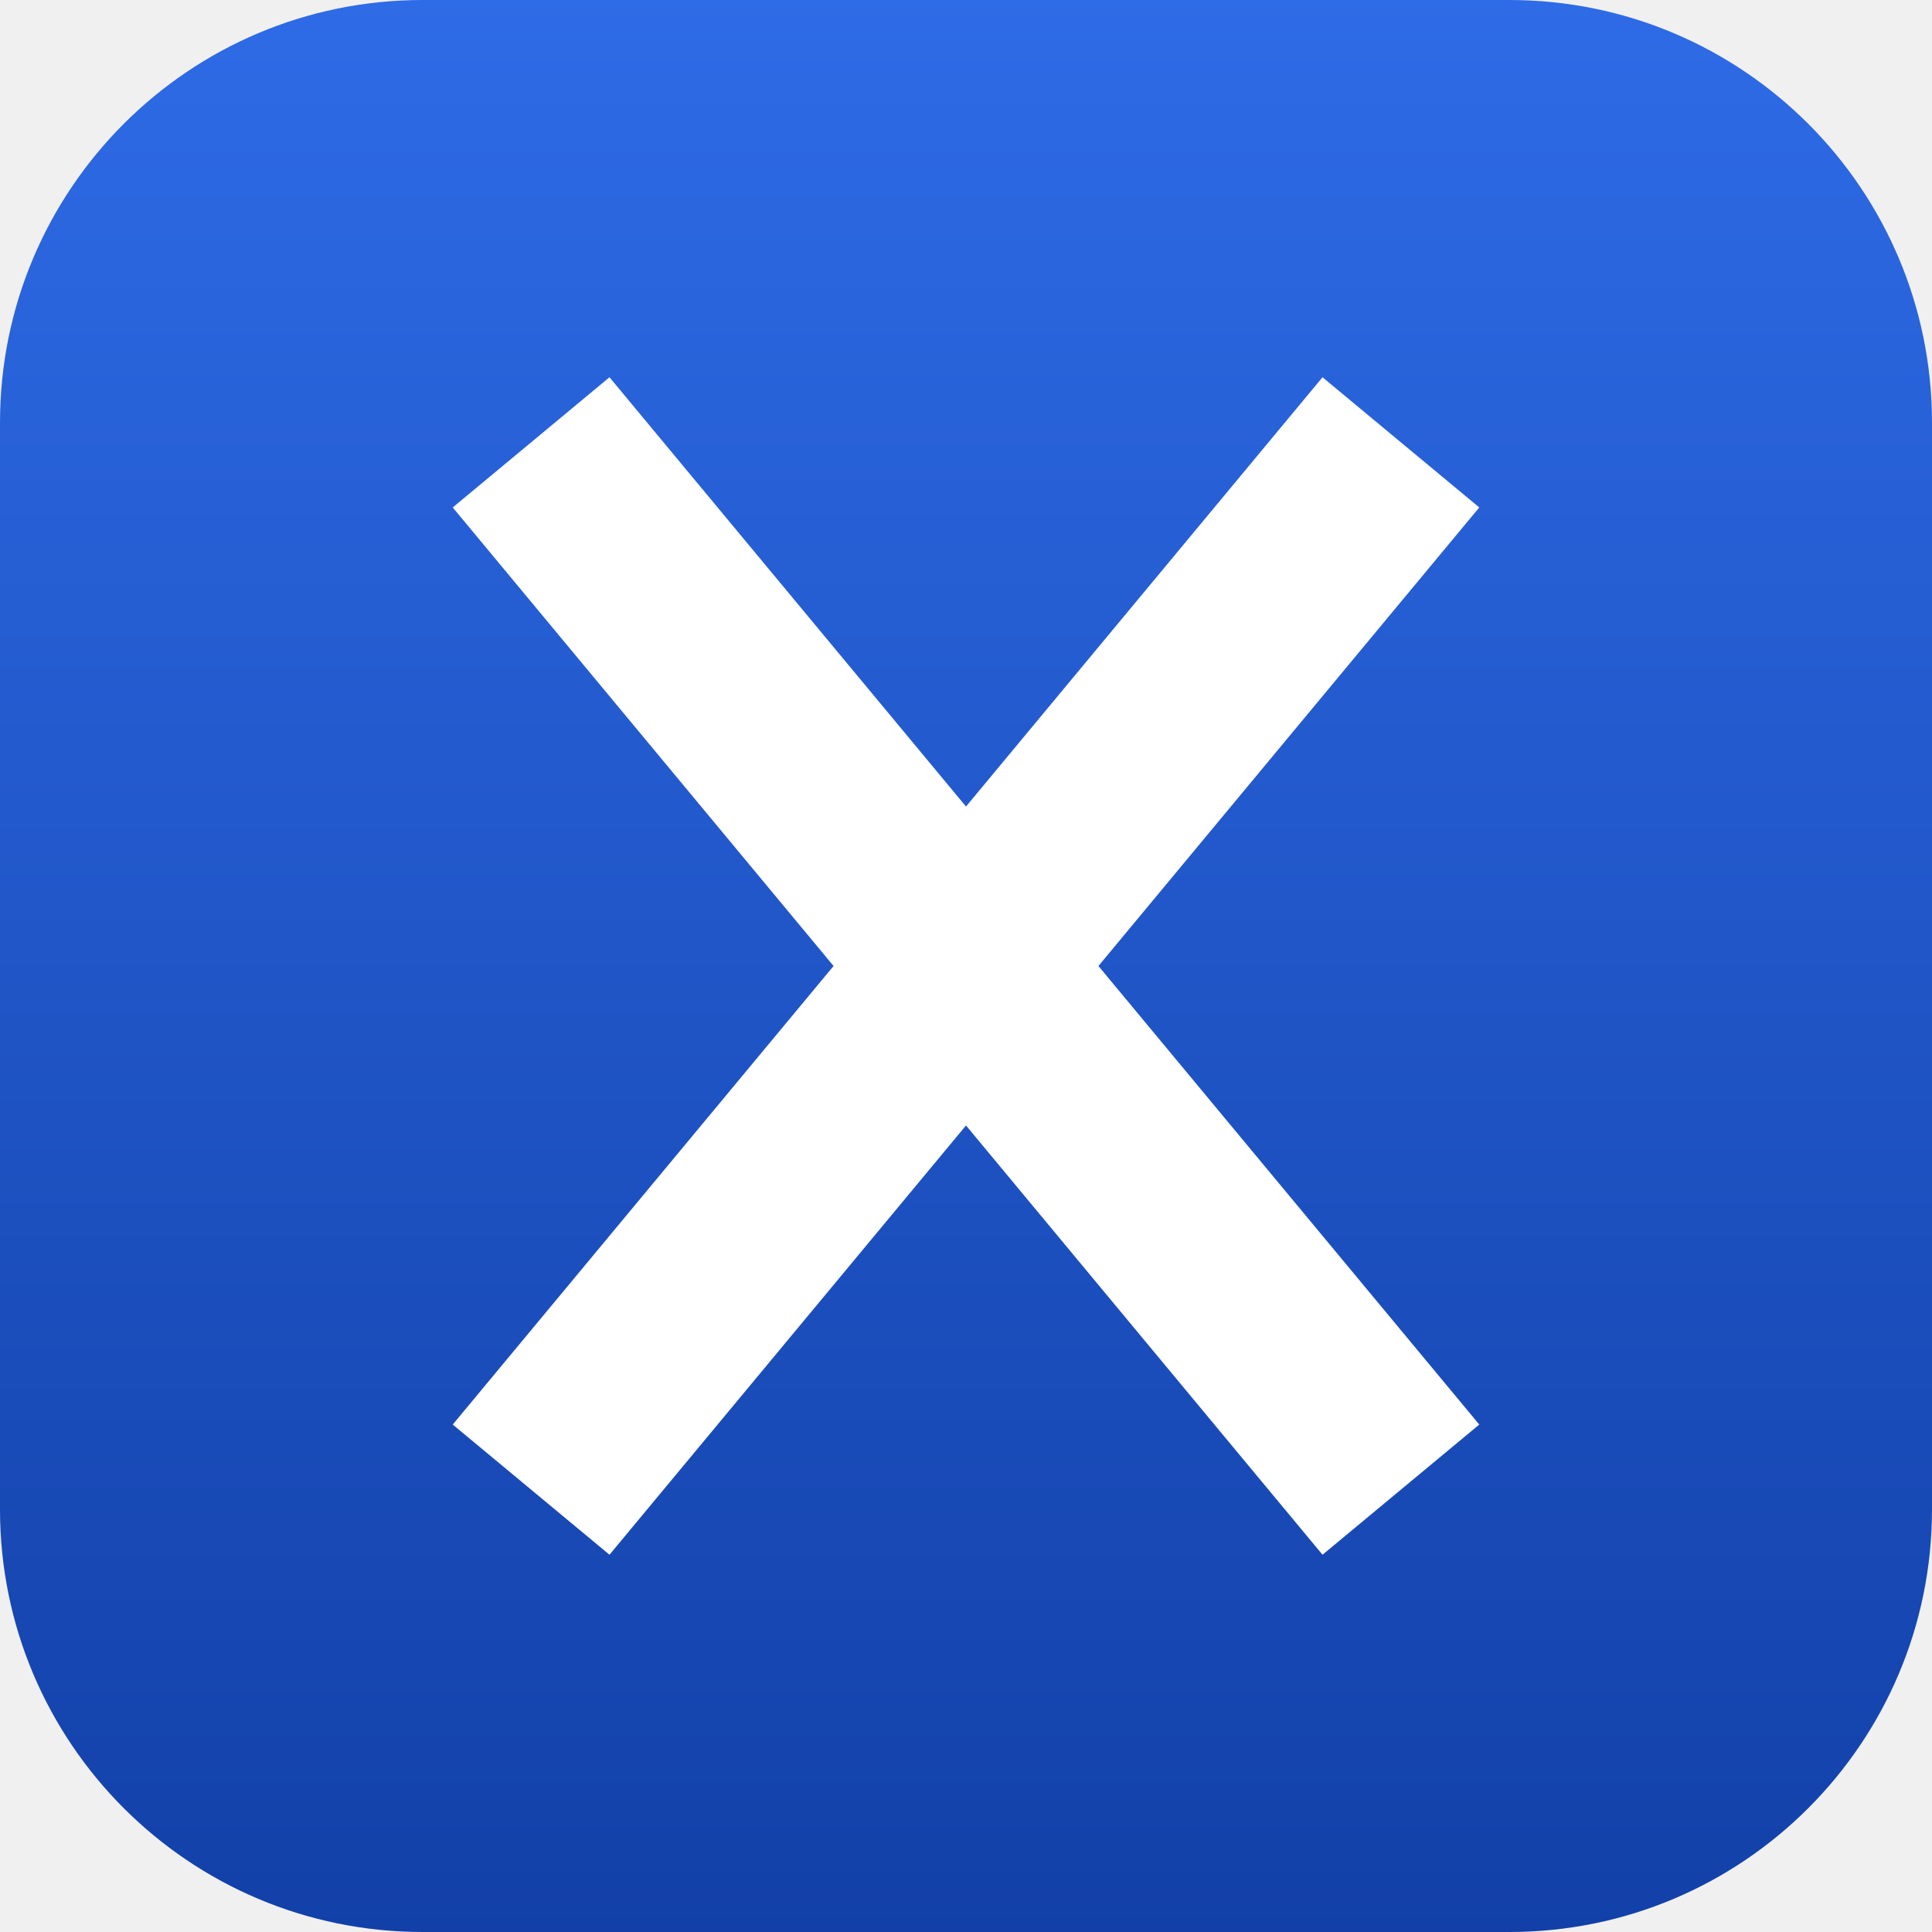
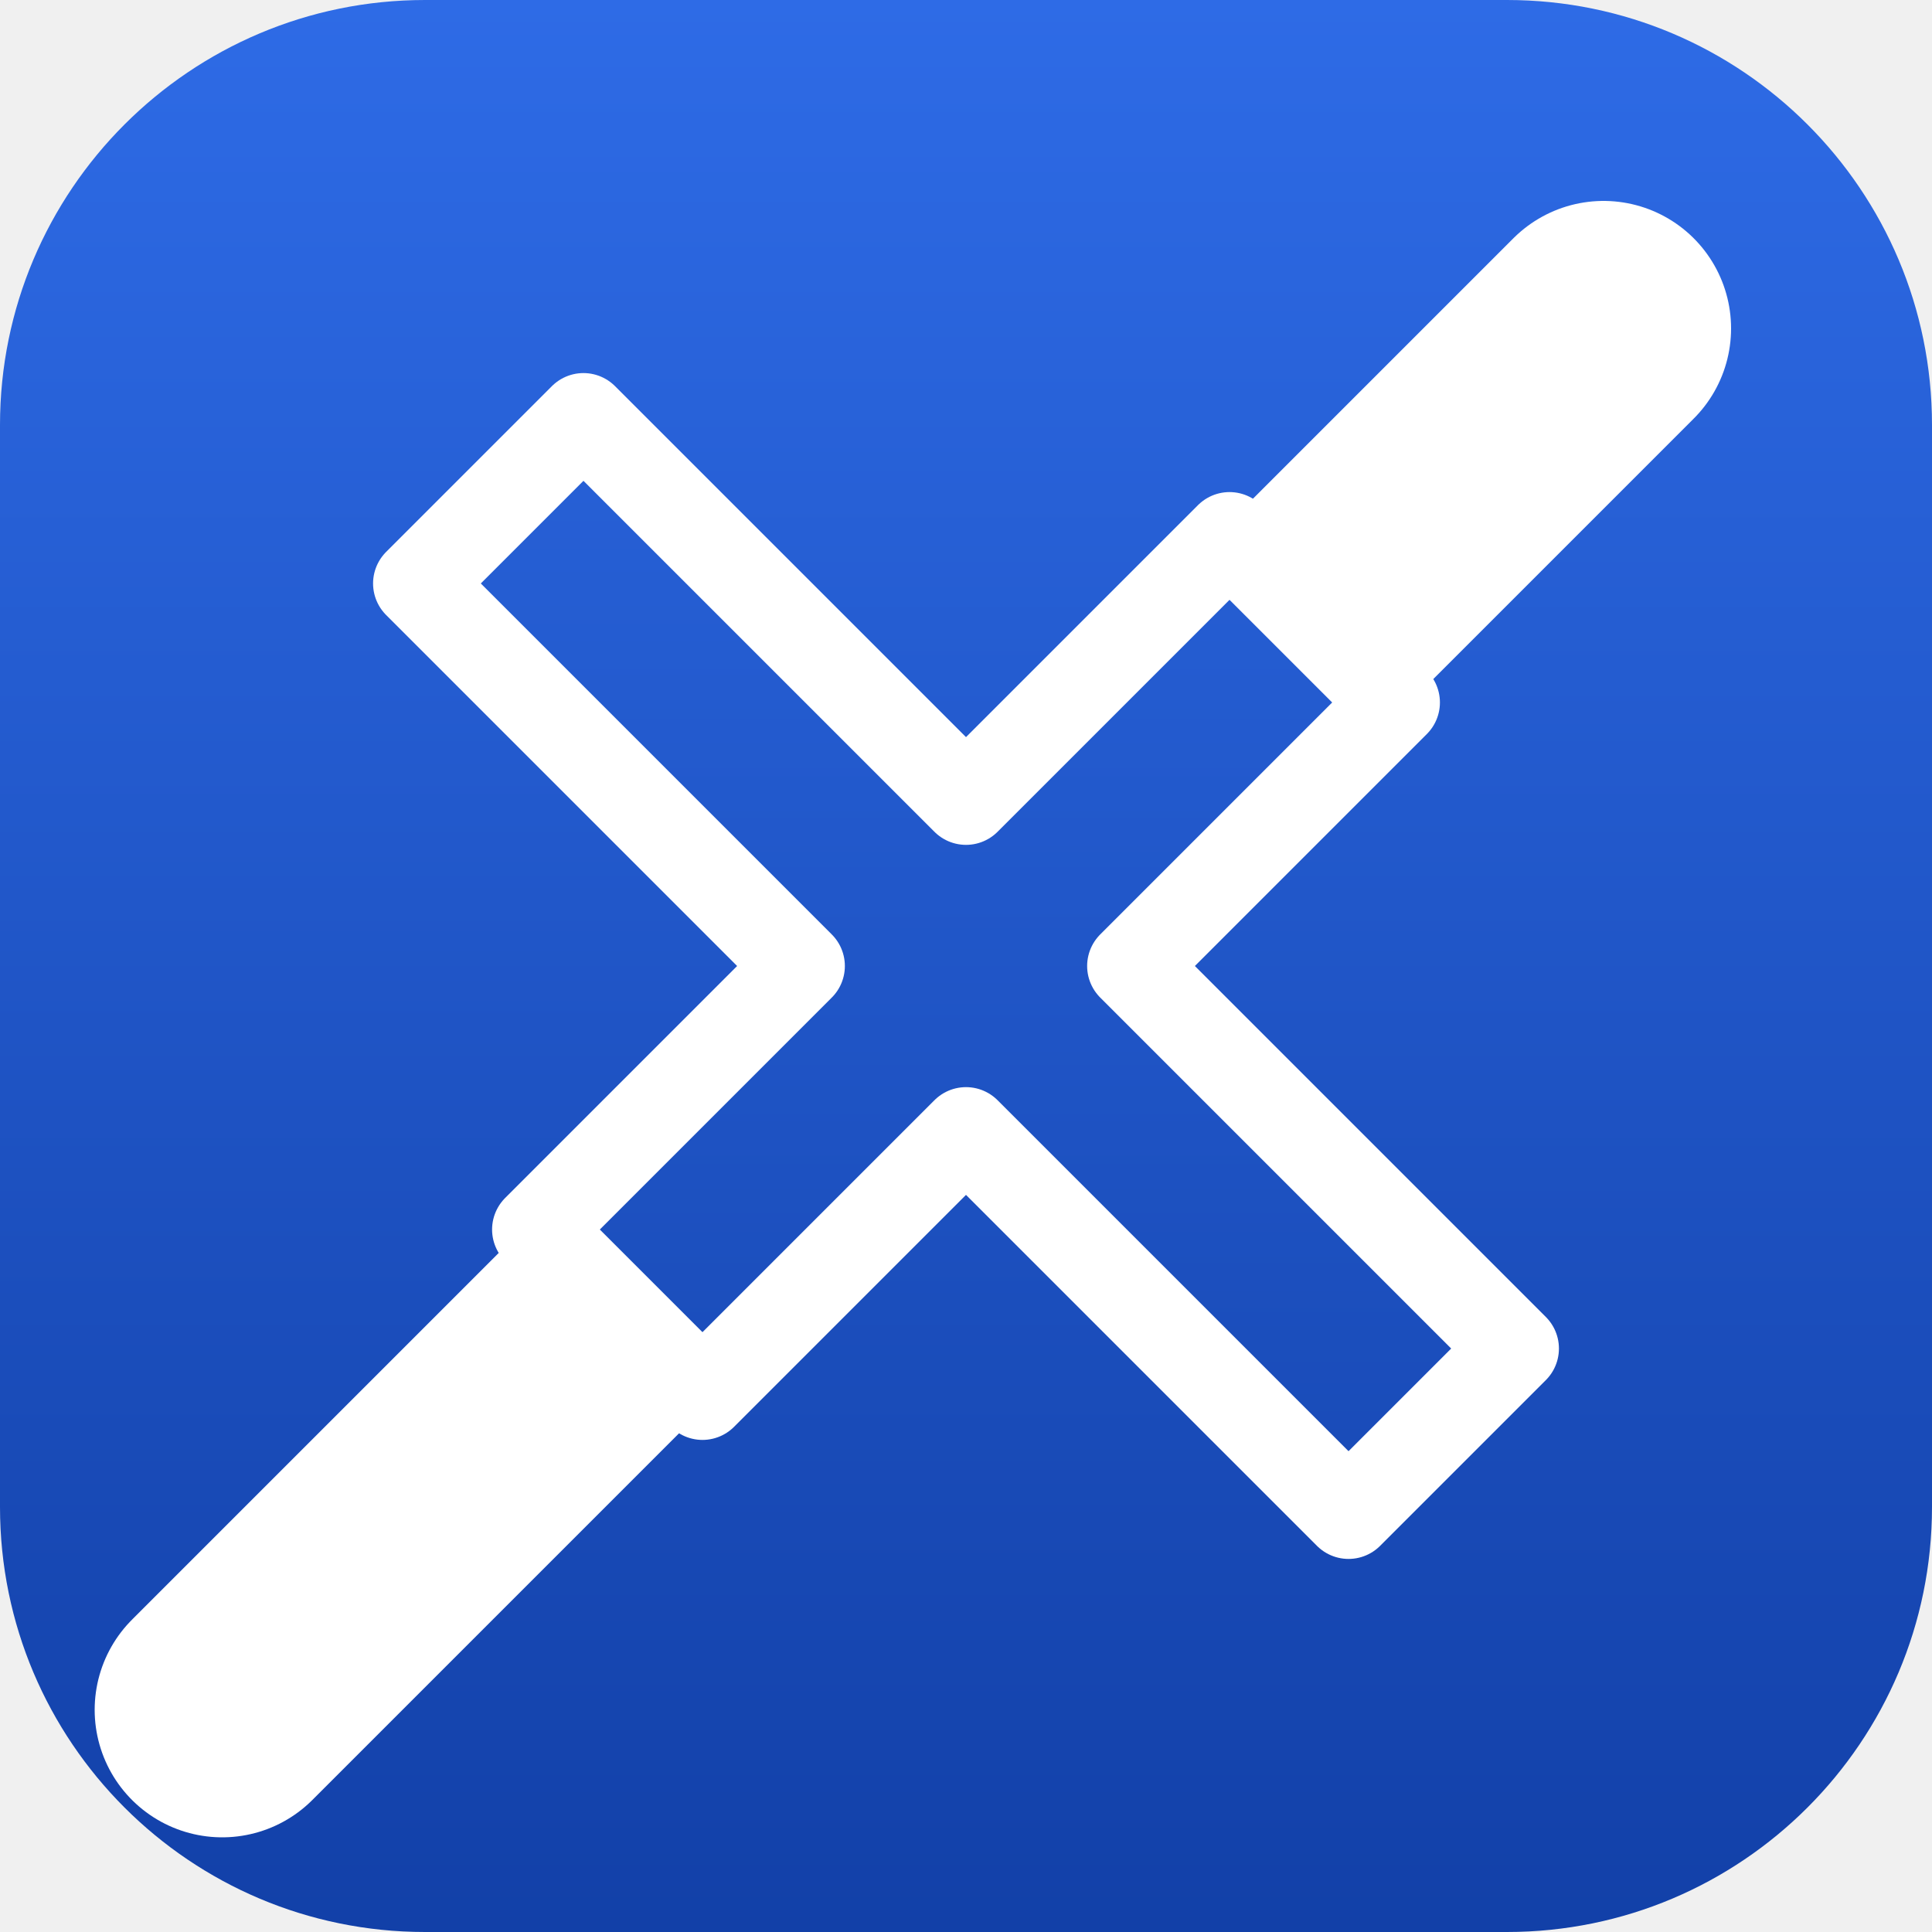
- <svg xmlns="http://www.w3.org/2000/svg" viewBox="0 0 512 512">
+ <svg xmlns="http://www.w3.org/2000/svg" viewBox="0 0 1000 1000">
  <defs>
-     <linearGradient id="g" x1="0" y1="0" x2="0" y2="1">
+     <linearGradient id="g" x1="0" y1="0" x2="0" y2="1000" gradientUnits="userSpaceOnUse">
      <stop offset="0" stop-color="#2E6BE6" />
      <stop offset="1" stop-color="#1240A8" />
    </linearGradient>
  </defs>
-   <rect width="512" height="512" rx="112" fill="url(#g)" />
-   <path d="M158 138 L354 374 M354 138 L158 374" stroke="#fff" stroke-width="54" stroke-linecap="square" fill="none" />
+   <rect width="1000" height="1000" rx="220" fill="url(#g)" />
+   <g transform="translate(500 500) scale(1.1) translate(-500 -500)">
+     <line x1="800" y1="200" x2="150" y2="850" stroke="#fff" stroke-width="120" stroke-linecap="round" />
+     <path d="M242 320 L320 242 L500 422 L624 298 L702 376 L578 500 L758 680 L680 758 L500 578 L376 702 L298 624 L422 500 Z" fill="url(#g)" stroke="#fff" stroke-width="42" stroke-linejoin="round" />
+   </g>
</svg>
